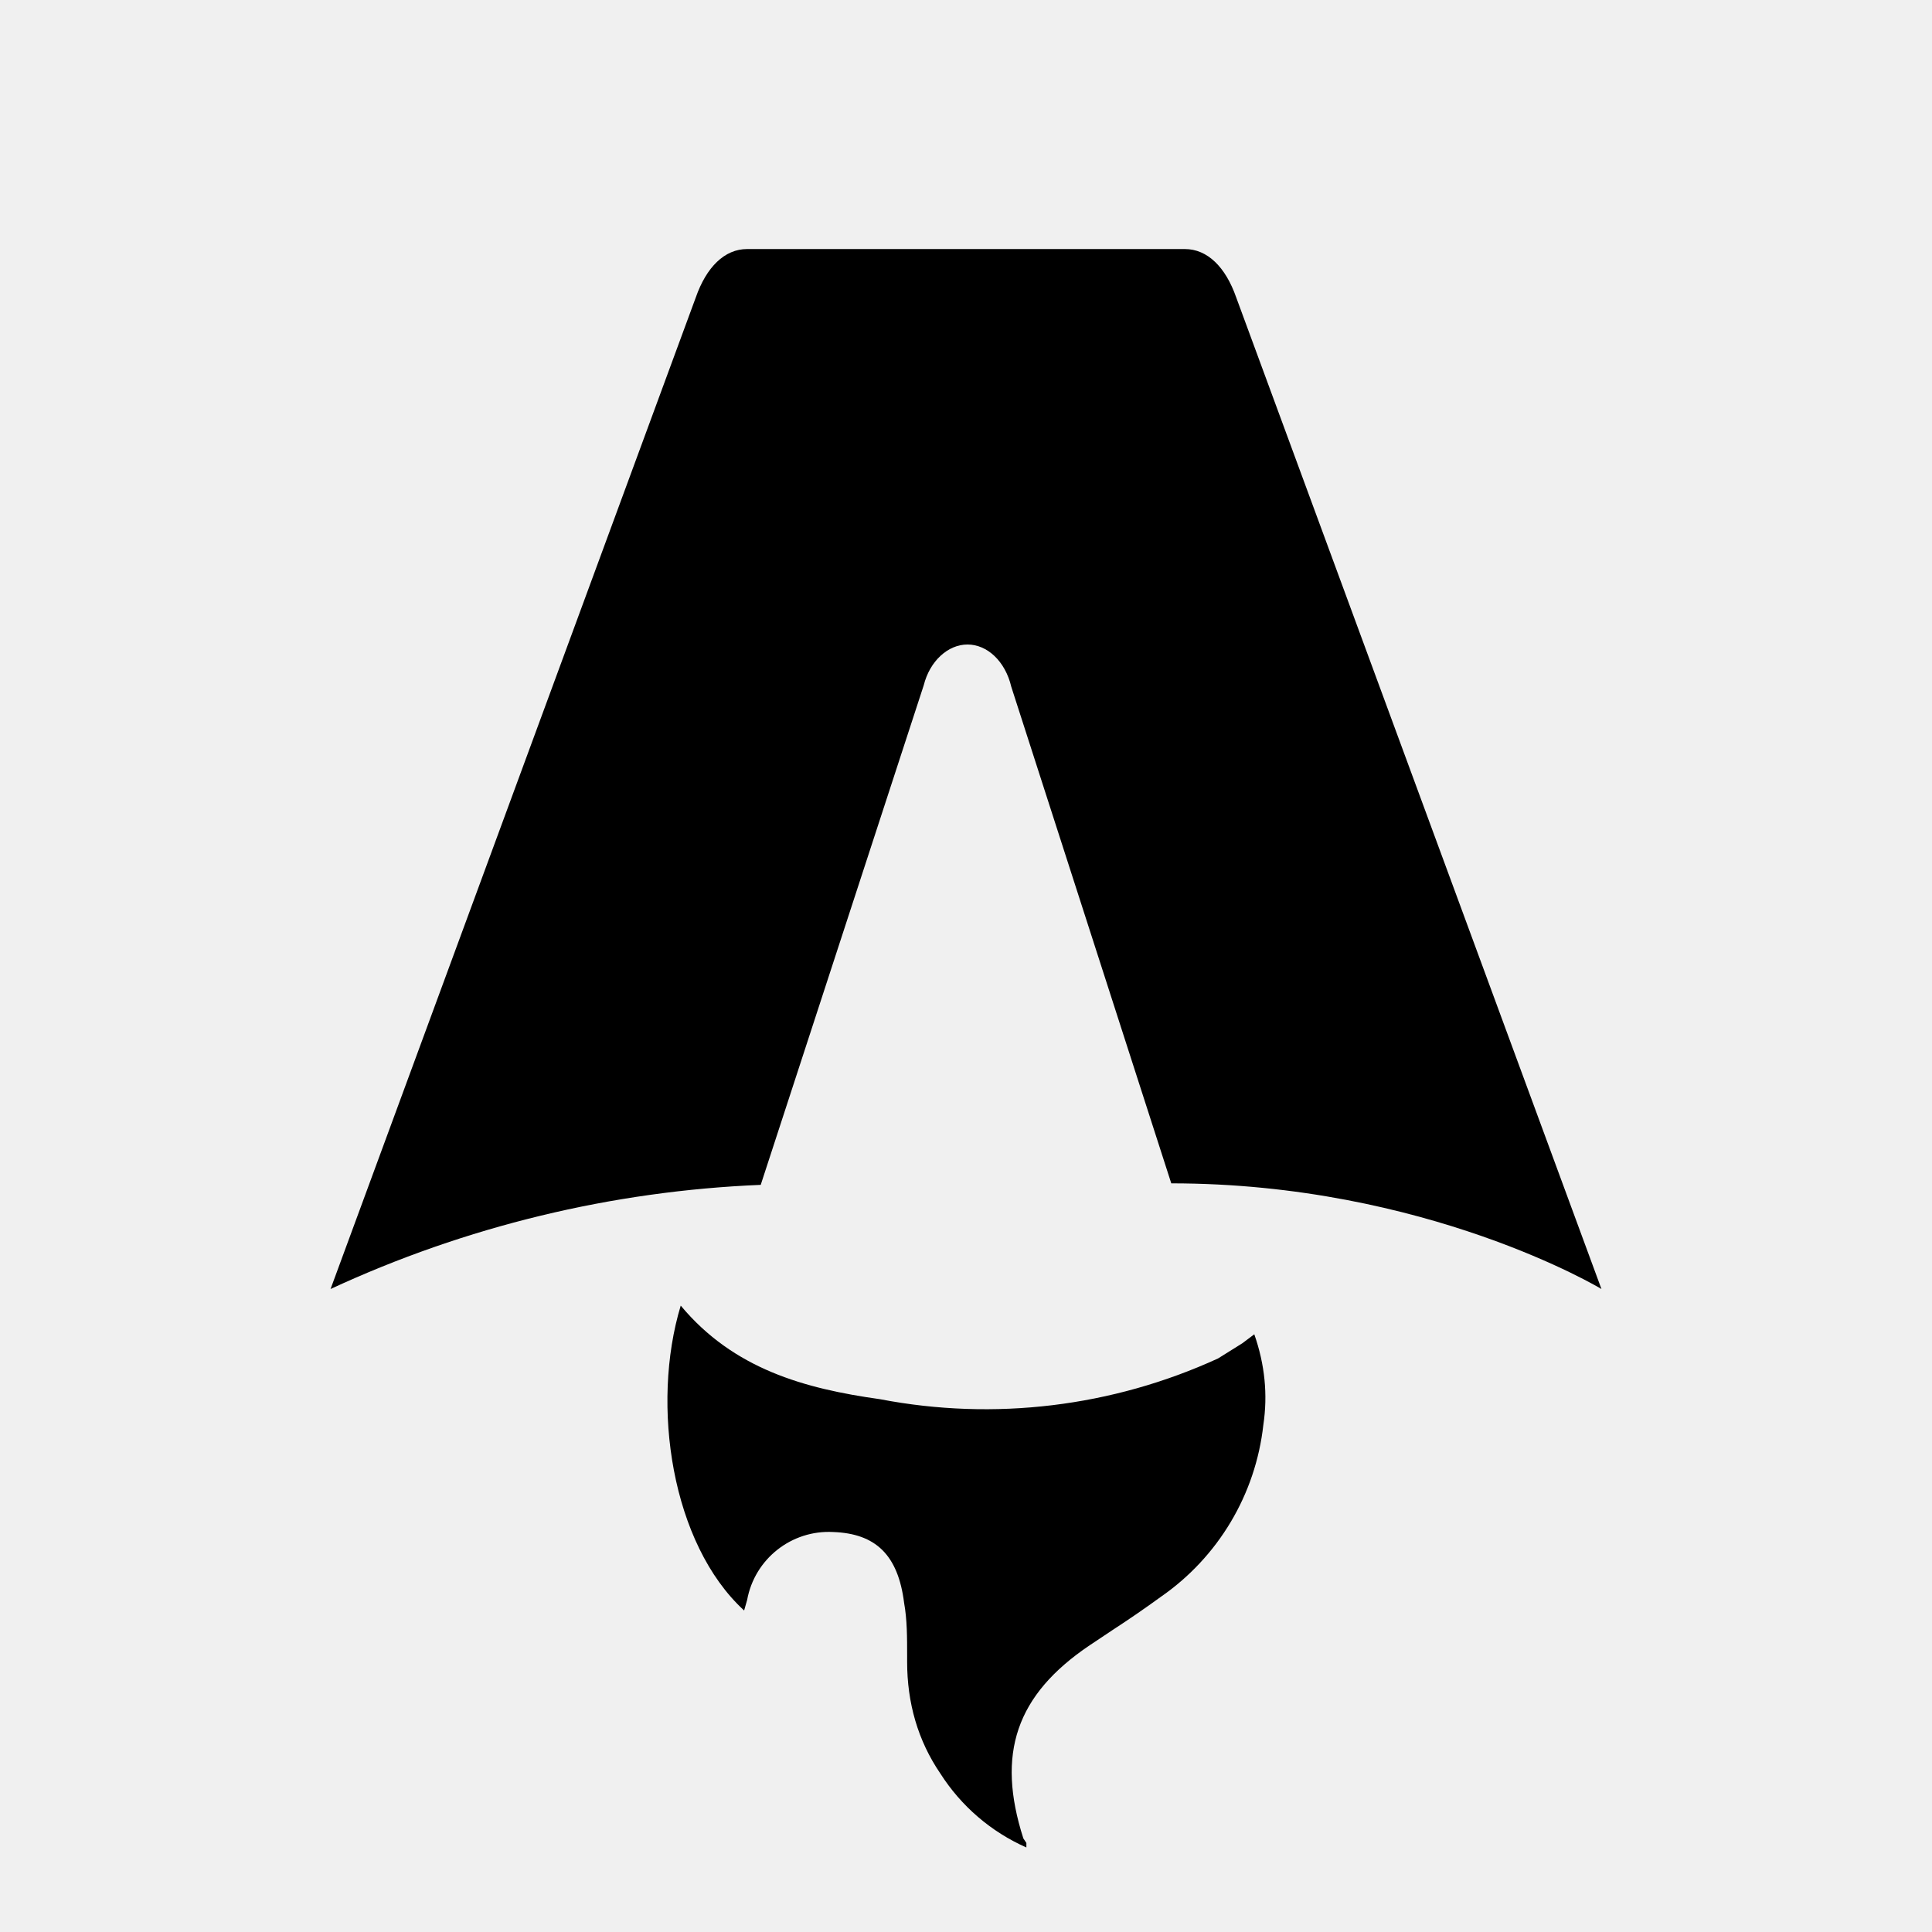
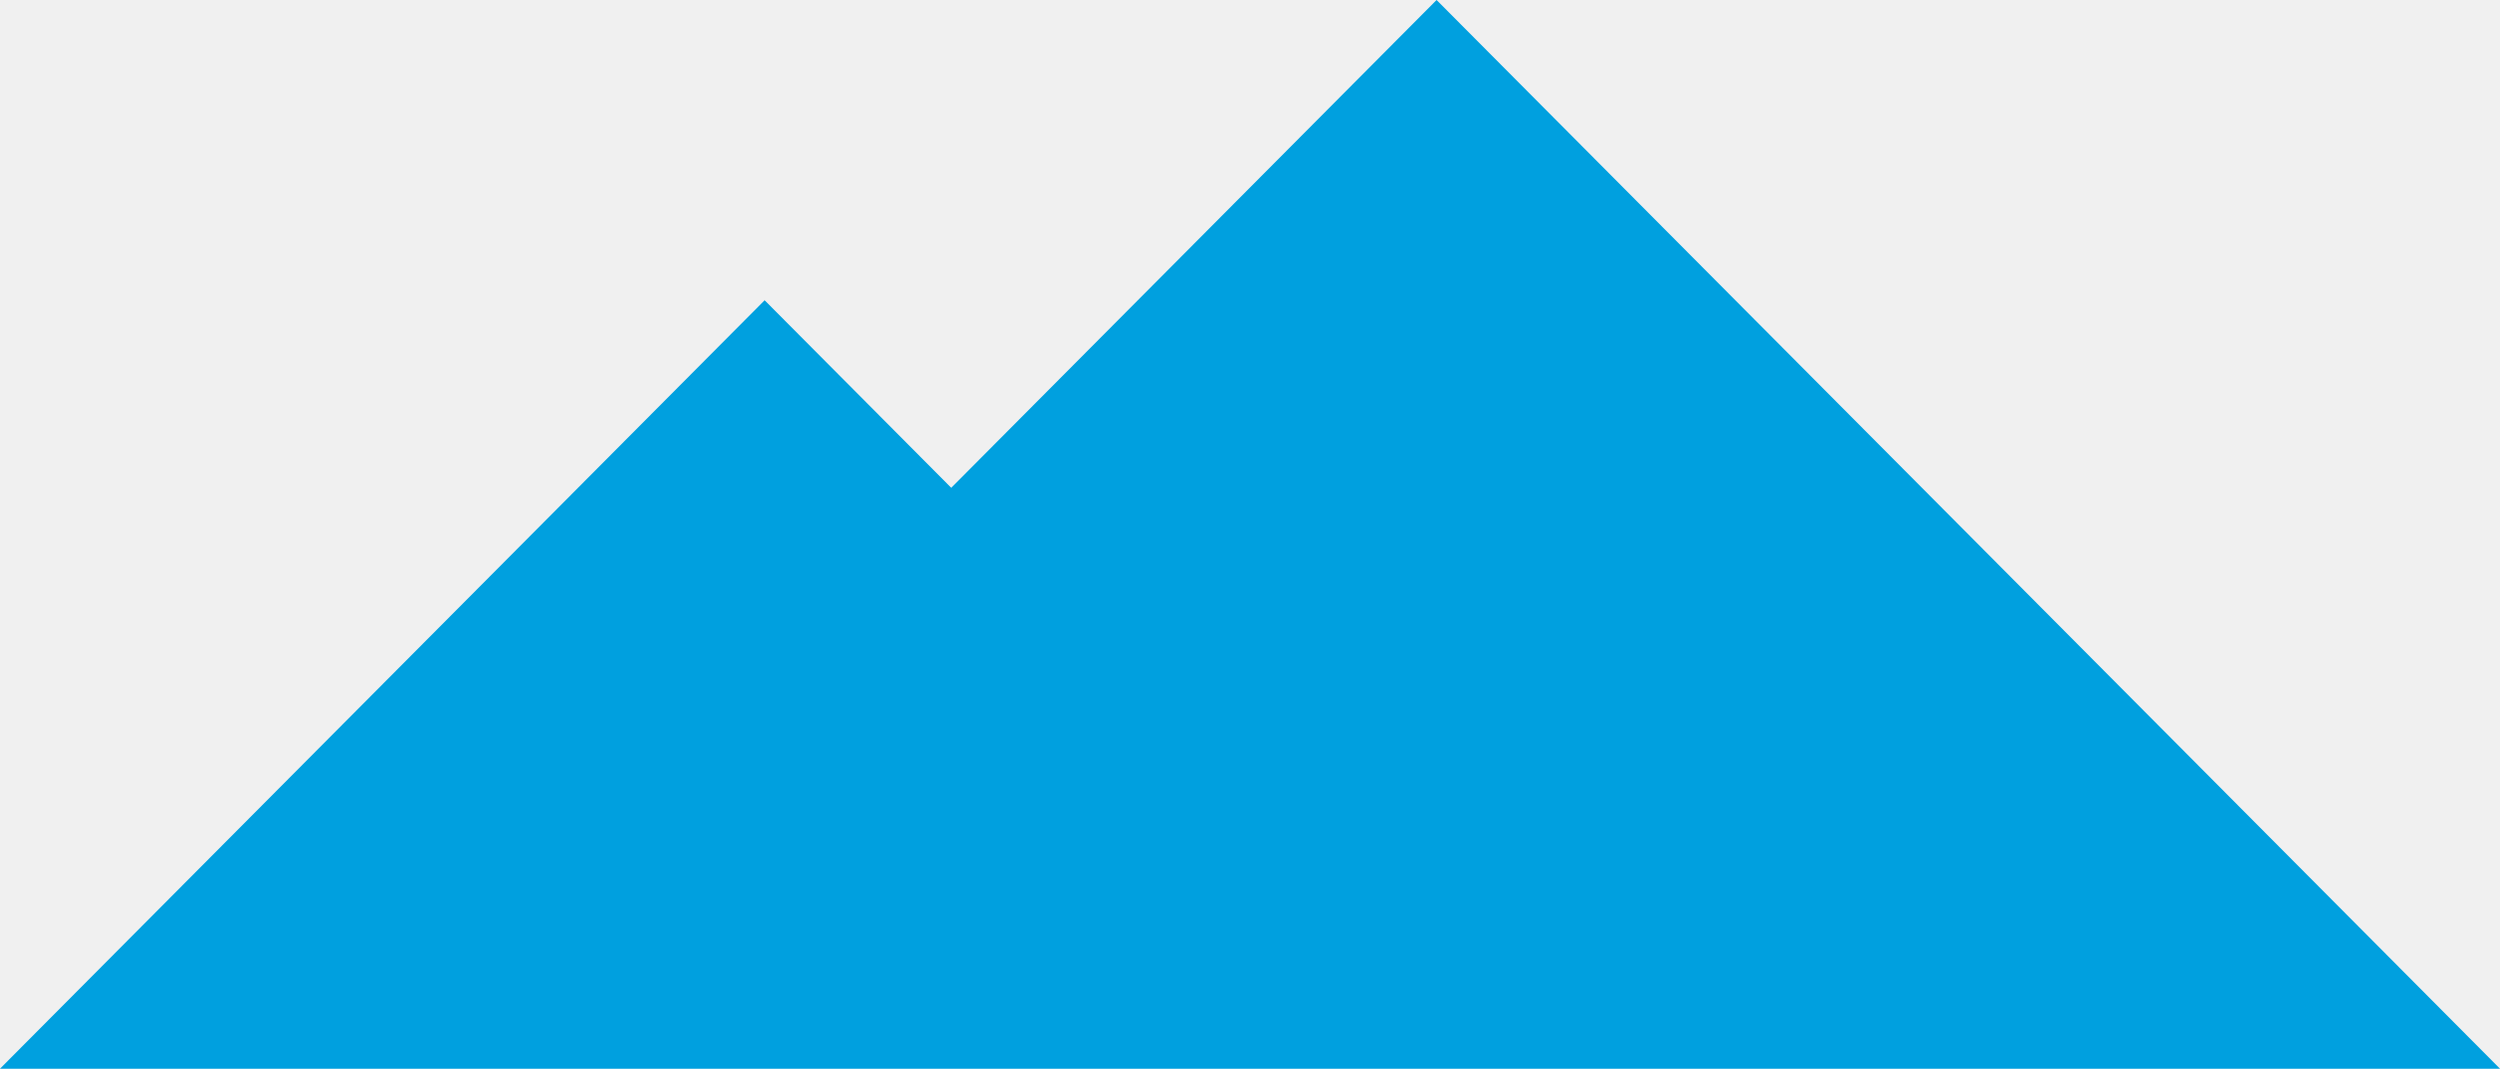
- <svg xmlns="http://www.w3.org/2000/svg" fill="none" viewBox="0 0 128 128">
-   <path d="M50.4 78.5a75.1 75.1 0 0 0-28.5 6.9l24.2-65.7c.7-2 1.9-3.2 3.4-3.2h29c1.5 0 2.7 1.2 3.4 3.2l24.2 65.7s-11.6-7-28.5-7L67 45.5c-.4-1.7-1.6-2.8-2.9-2.8-1.3 0-2.5 1.1-2.9 2.7L50.4 78.5Zm-1.1 28.2Zm-4.2-20.2c-2 6.6-.6 15.8 4.2 20.2a17.5 17.5 0 0 1 .2-.7 5.5 5.5 0 0 1 5.7-4.5c2.8.1 4.3 1.5 4.7 4.7.2 1.1.2 2.3.2 3.5v.4c0 2.7.7 5.2 2.2 7.4a13 13 0 0 0 5.7 4.9v-.3l-.2-.3c-1.8-5.6-.5-9.5 4.4-12.8l1.5-1a73 73 0 0 0 3.2-2.2 16 16 0 0 0 6.8-11.4c.3-2 .1-4-.6-6l-.8.6-1.6 1a37 37 0 0 1-22.4 2.7c-5-.7-9.7-2-13.2-6.2Z" />
-   <style>
-         path { fill: #000; }
-         @media (prefers-color-scheme: dark) {
-             path { fill: #FFF; }
-         }
-     </style>
+ <svg xmlns="http://www.w3.org/2000/svg" width="393" height="168" viewBox="0 0 393 168" fill="none">
+   <path d="M120.2 47.202L0 168H393L225.831 0L149.532 76.679L120.2 47.202Z" fill="#00A0DF" />
</svg>
